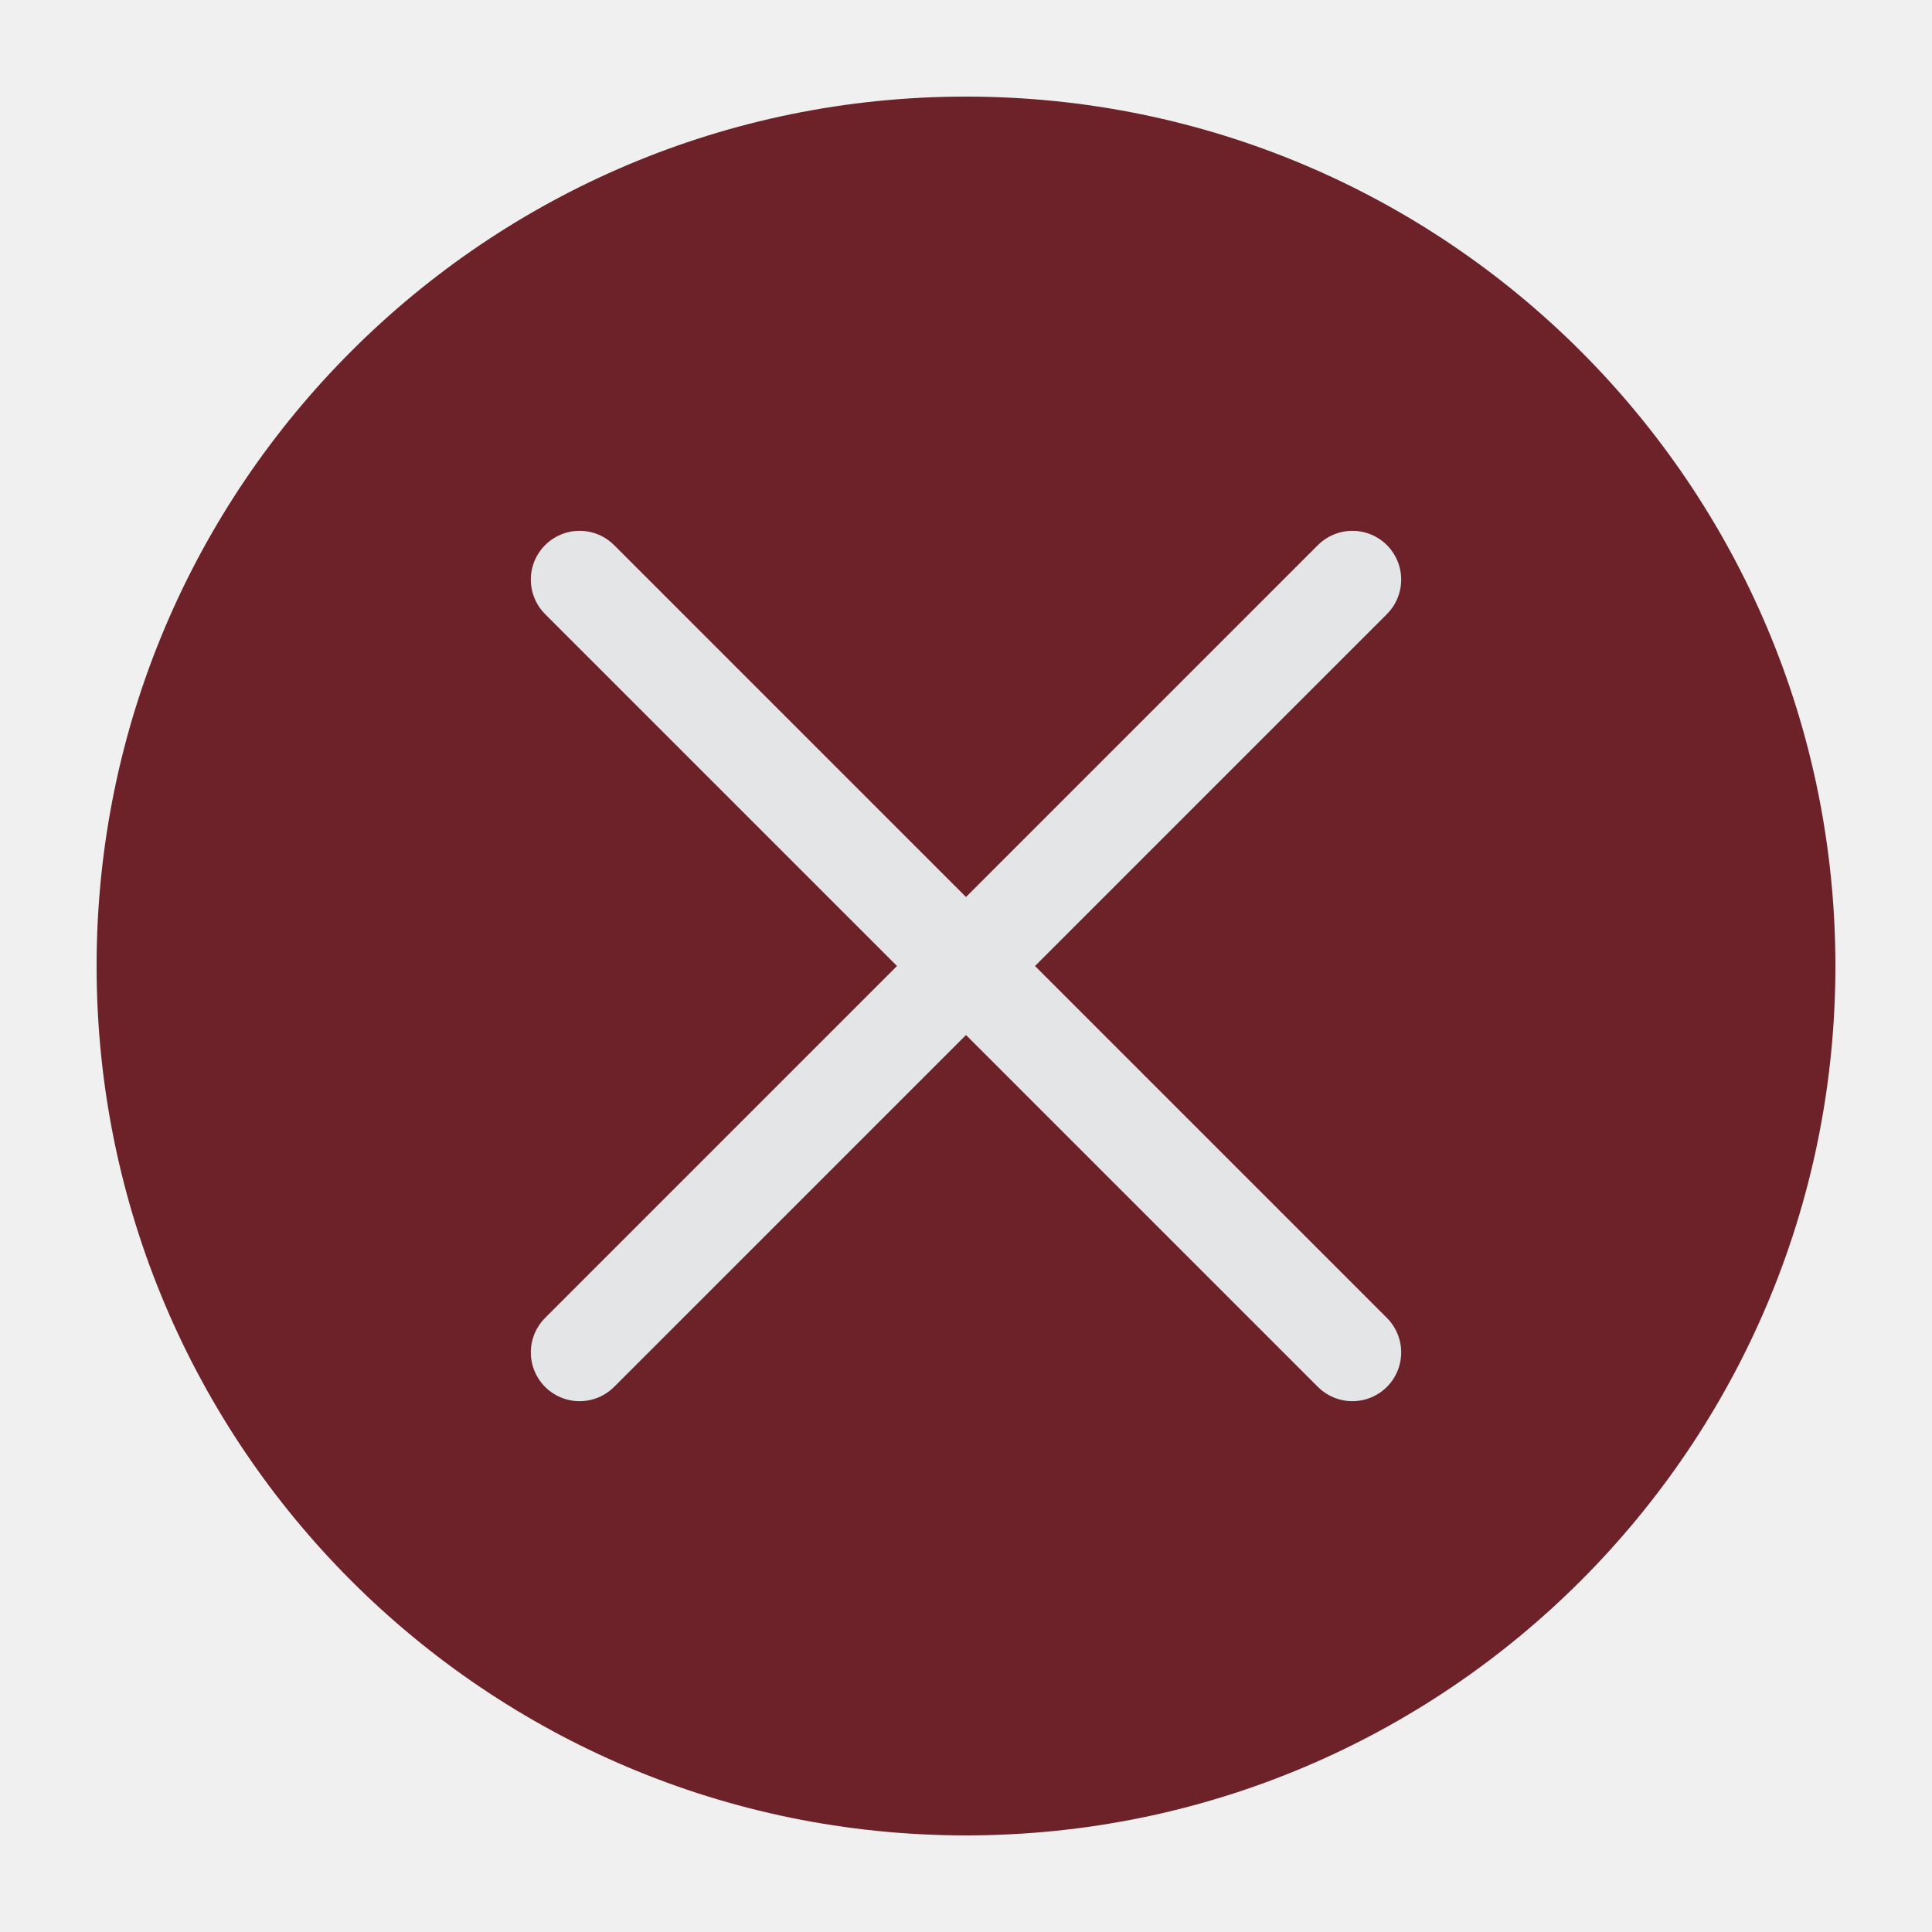
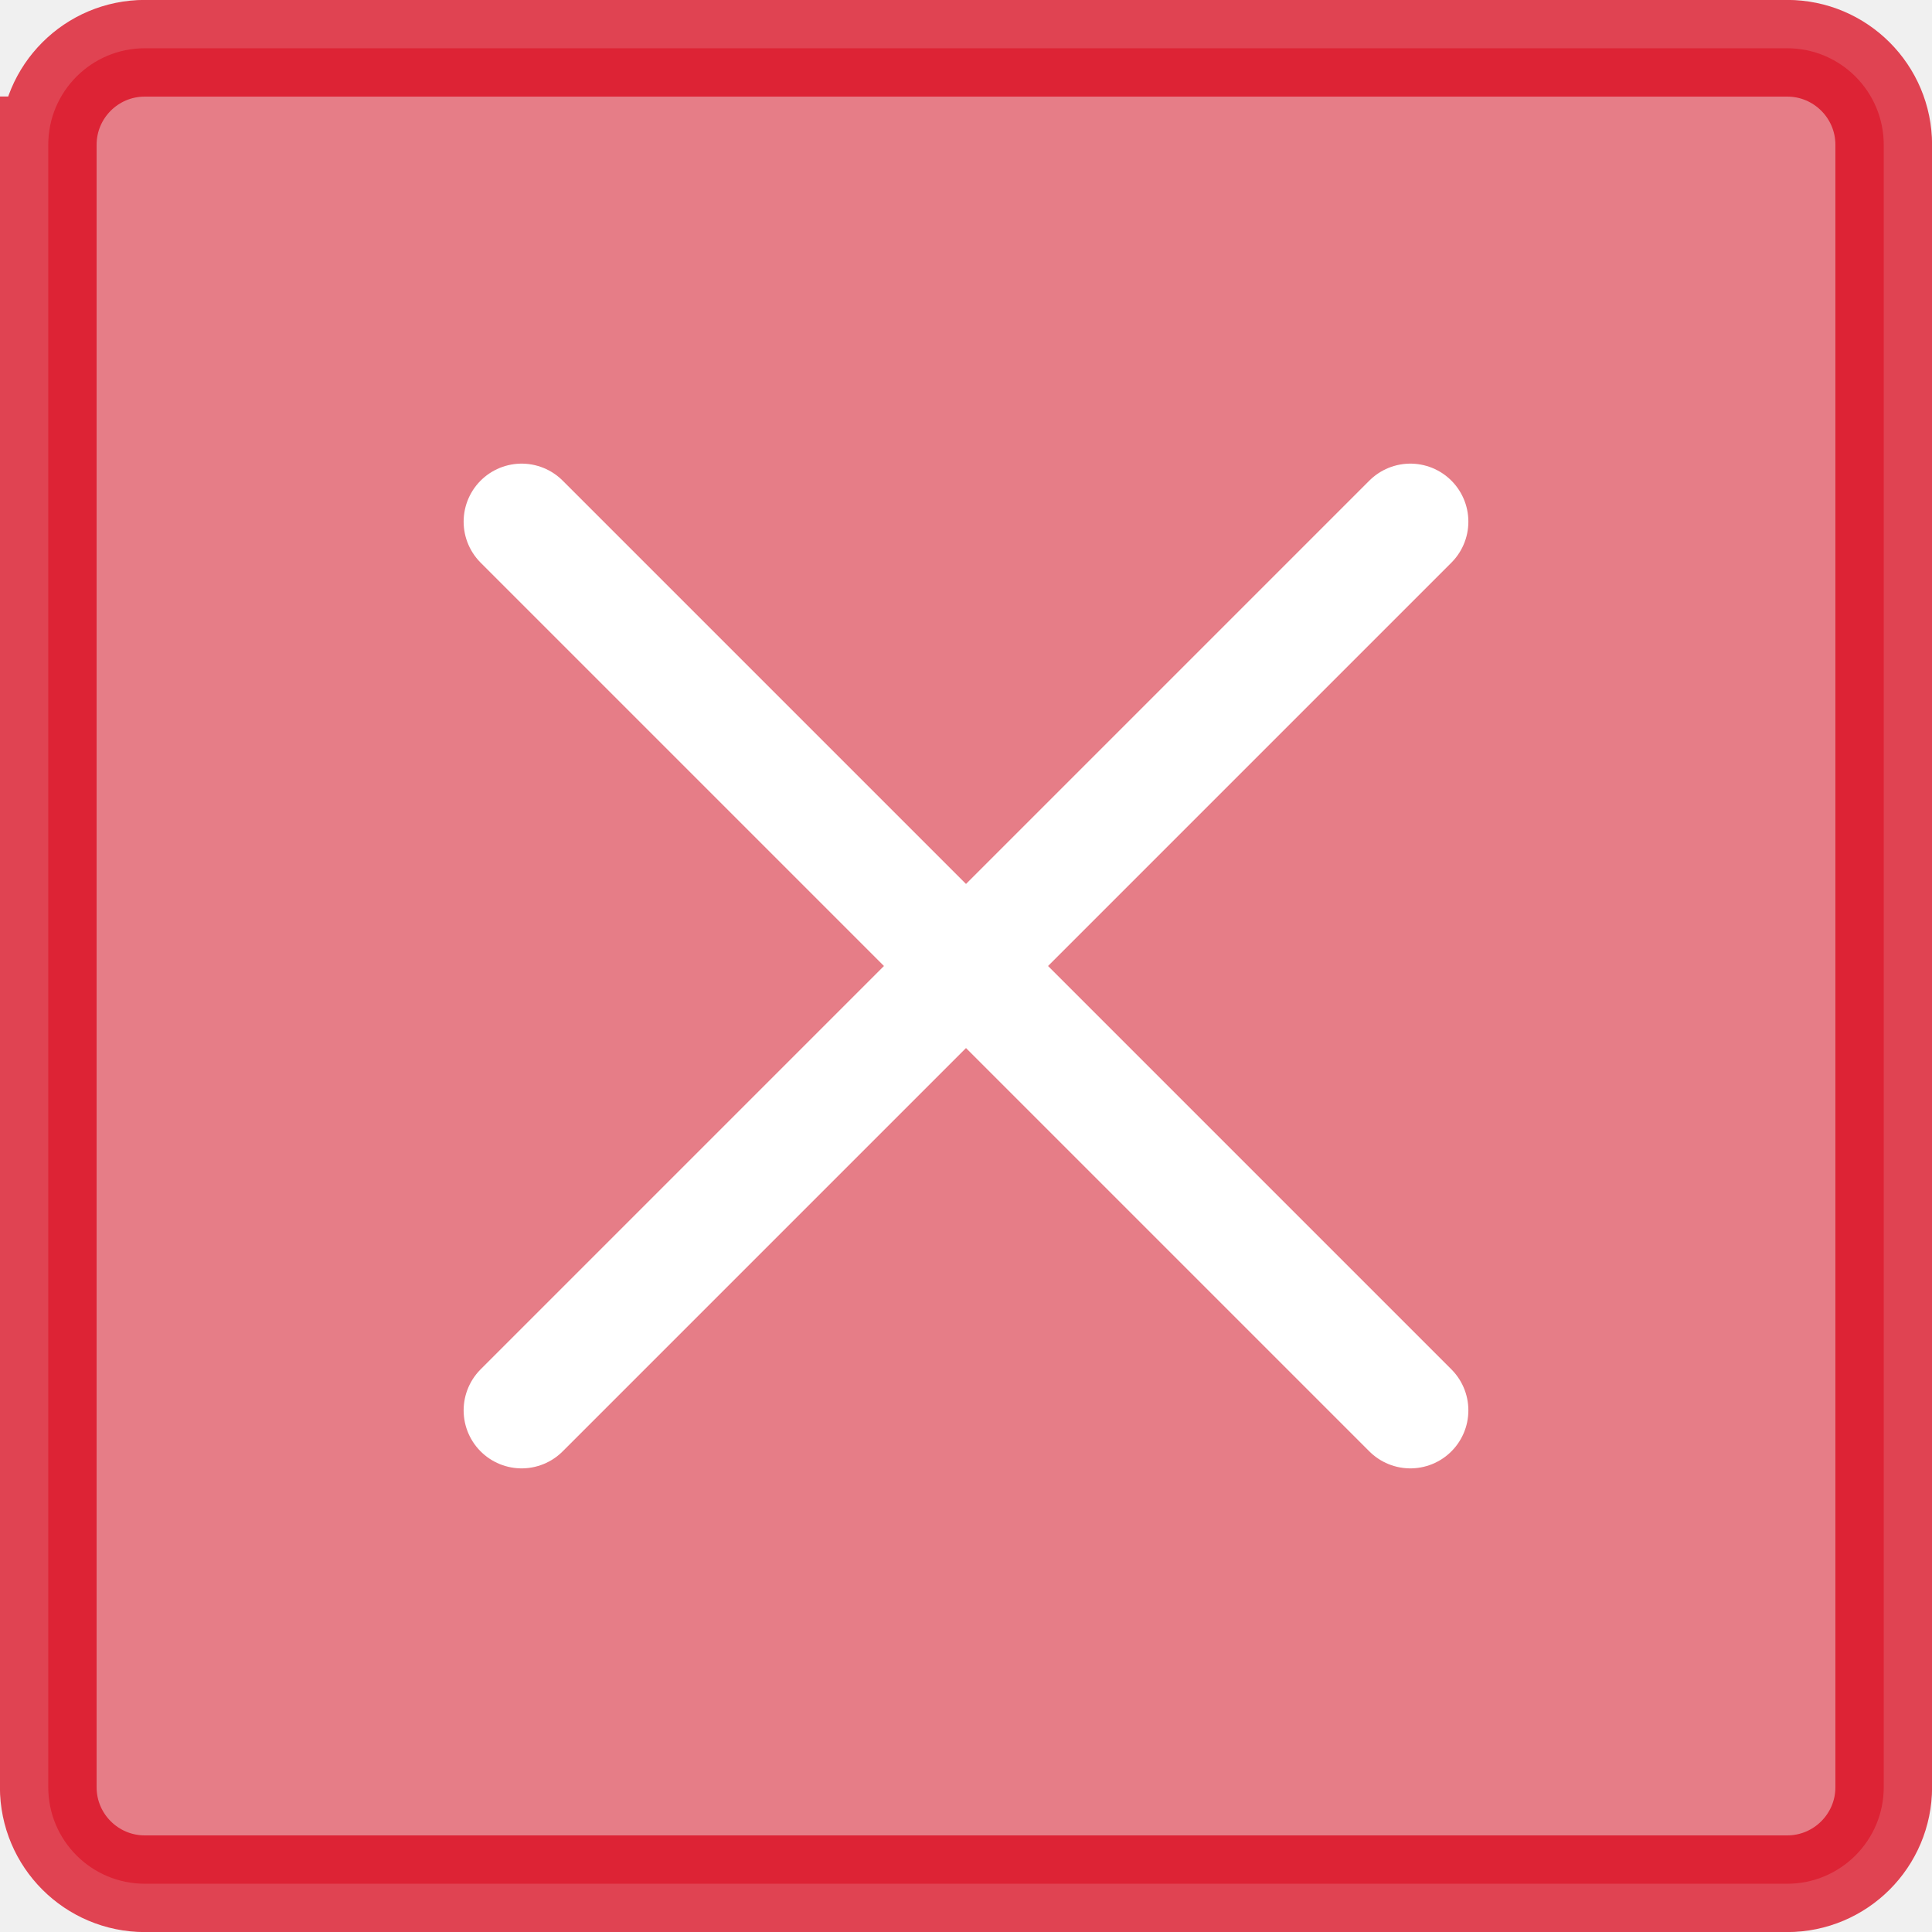
<svg xmlns="http://www.w3.org/2000/svg" viewBox="0 0 50 50" version="1.2" baseProfile="tiny">
  <defs>
</defs>
  <g fill="none" stroke="black" stroke-width="1" fill-rule="evenodd" stroke-linecap="square" stroke-linejoin="bevel">
-     <g fill="#6d2229" fill-opacity="1" stroke="none" transform="matrix(2.5,0,0,2.5,2.5,2.5)" font-family="Noto Sans" font-size="10" font-weight="400" font-style="normal">
-       <circle cx="9" cy="9" r="9" />
+     <g fill="none" stroke="#000000" stroke-opacity="1" stroke-width="1" stroke-linecap="square" stroke-linejoin="bevel" transform="matrix(1,0,0,1,0,0)" font-family="Noto Sans" font-size="10" font-weight="400" font-style="normal">
+ </g>
+     <g fill="#da0016" fill-opacity="0.48" stroke="#da0016" stroke-opacity="0.72" stroke-width="2.502" stroke-linecap="square" stroke-linejoin="bevel" transform="matrix(1,0,0,1,2.5,2.5)" font-family="Noto Sans" font-size="10" font-weight="400" font-style="normal">
+       <path vector-effect="none" fill-rule="evenodd" d="M-1.251,1.249 C-1.251,-0.132 -0.132,-1.251 1.249,-1.251 L43.751,-1.251 C45.132,-1.251 46.251,-0.132 46.251,1.249 L46.251,43.751 C46.251,45.132 45.132,46.251 43.751,46.251 L1.249,46.251 C-0.132,46.251 -1.251,45.132 -1.251,43.751 L-1.251,1.249" />
    </g>
-     <g fill="none" stroke="#e3e5e7" stroke-opacity="1" stroke-width="1.01" stroke-linecap="round" stroke-linejoin="miter" stroke-miterlimit="2" transform="matrix(2.5,0,0,2.5,2.5,2.5)" font-family="Noto Sans" font-size="10" font-weight="400" font-style="normal">
-       <polyline fill="none" vector-effect="none" points="5,5 13,13 " />
-       <polyline fill="none" vector-effect="none" points="13,5 5,13 " />
+     <g fill="none" stroke="#000000" stroke-opacity="1" stroke-width="1" stroke-linecap="square" stroke-linejoin="bevel" transform="matrix(1,0,0,1,0,0)" font-family="Noto Sans" font-size="10" font-weight="400" font-style="normal">
+ </g>
+     <g fill="none" stroke="#ffffff" stroke-opacity="1" stroke-width="1.001" stroke-linecap="square" stroke-linejoin="bevel" transform="matrix(2.5,0,0,2.5,2.5,2.5)" font-family="Noto Sans" font-size="10" font-weight="400" font-style="normal">
+ </g>
+     <g fill="none" stroke="#ffffff" stroke-opacity="1" stroke-width="1.001" stroke-linecap="round" stroke-linejoin="miter" stroke-miterlimit="2" transform="matrix(2.5,0,0,2.5,2.5,2.5)" font-family="Noto Sans" font-size="10" font-weight="400" font-style="normal">
+ </g>
+     <g fill="none" stroke="#ffffff" stroke-opacity="1" stroke-width="1.001" stroke-linecap="round" stroke-linejoin="miter" stroke-miterlimit="2" transform="matrix(2.5,0,0,2.5,2.5,2.5)" font-family="Noto Sans" font-size="10" font-weight="400" font-style="normal">
+ </g>
+     <g fill="none" stroke="#ffffff" stroke-opacity="1" stroke-width="1.201" stroke-linecap="round" stroke-linejoin="miter" stroke-miterlimit="2" transform="matrix(2.5,0,0,2.5,2.5,2.5)" font-family="Noto Sans" font-size="10" font-weight="400" font-style="normal">
+       <polyline fill="none" vector-effect="none" points="4.4,4.4 13.6,13.6 " />
+       <polyline fill="none" vector-effect="none" points="13.6,4.4 4.4,13.6 " />
    </g>
+     <g fill="none" stroke="#ffffff" stroke-opacity="1" stroke-width="1.001" stroke-linecap="square" stroke-linejoin="bevel" transform="matrix(2.5,0,0,2.5,2.5,2.5)" font-family="Noto Sans" font-size="10" font-weight="400" font-style="normal">
+ </g>
    <g fill="none" stroke="#000000" stroke-opacity="1" stroke-width="1" stroke-linecap="square" stroke-linejoin="bevel" transform="matrix(1,0,0,1,0,0)" font-family="Noto Sans" font-size="10" font-weight="400" font-style="normal">
</g>
  </g>
</svg>
